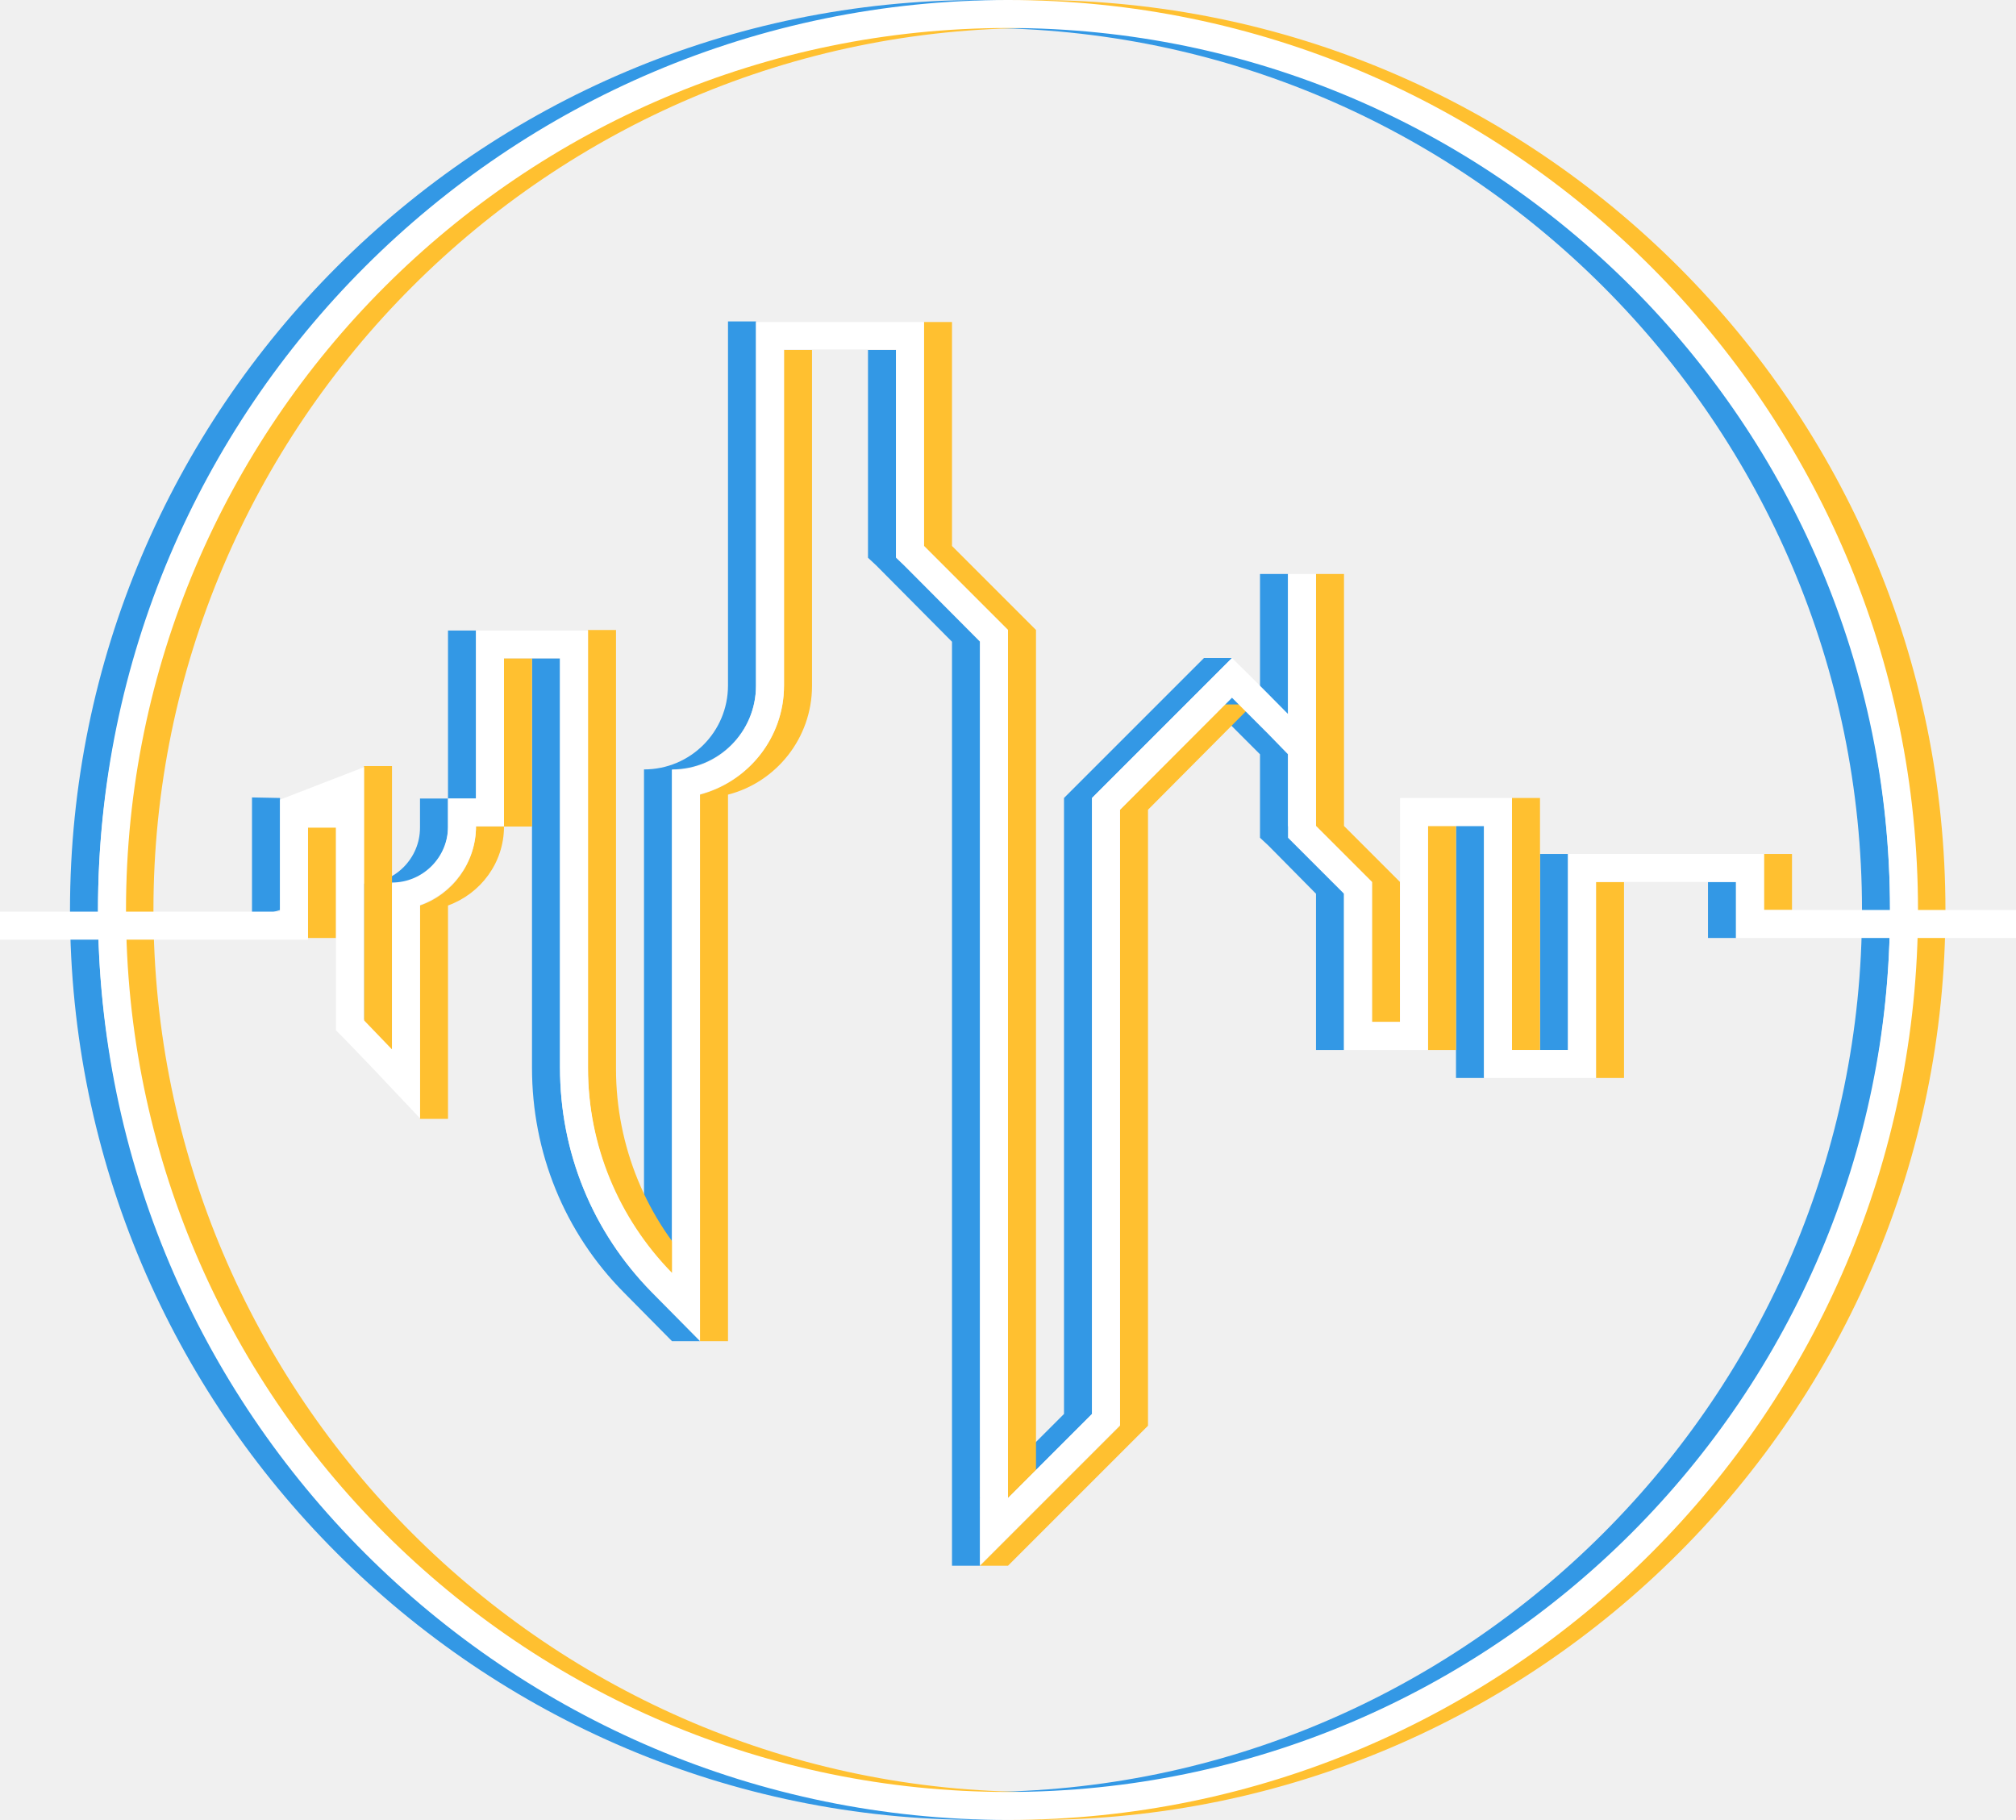
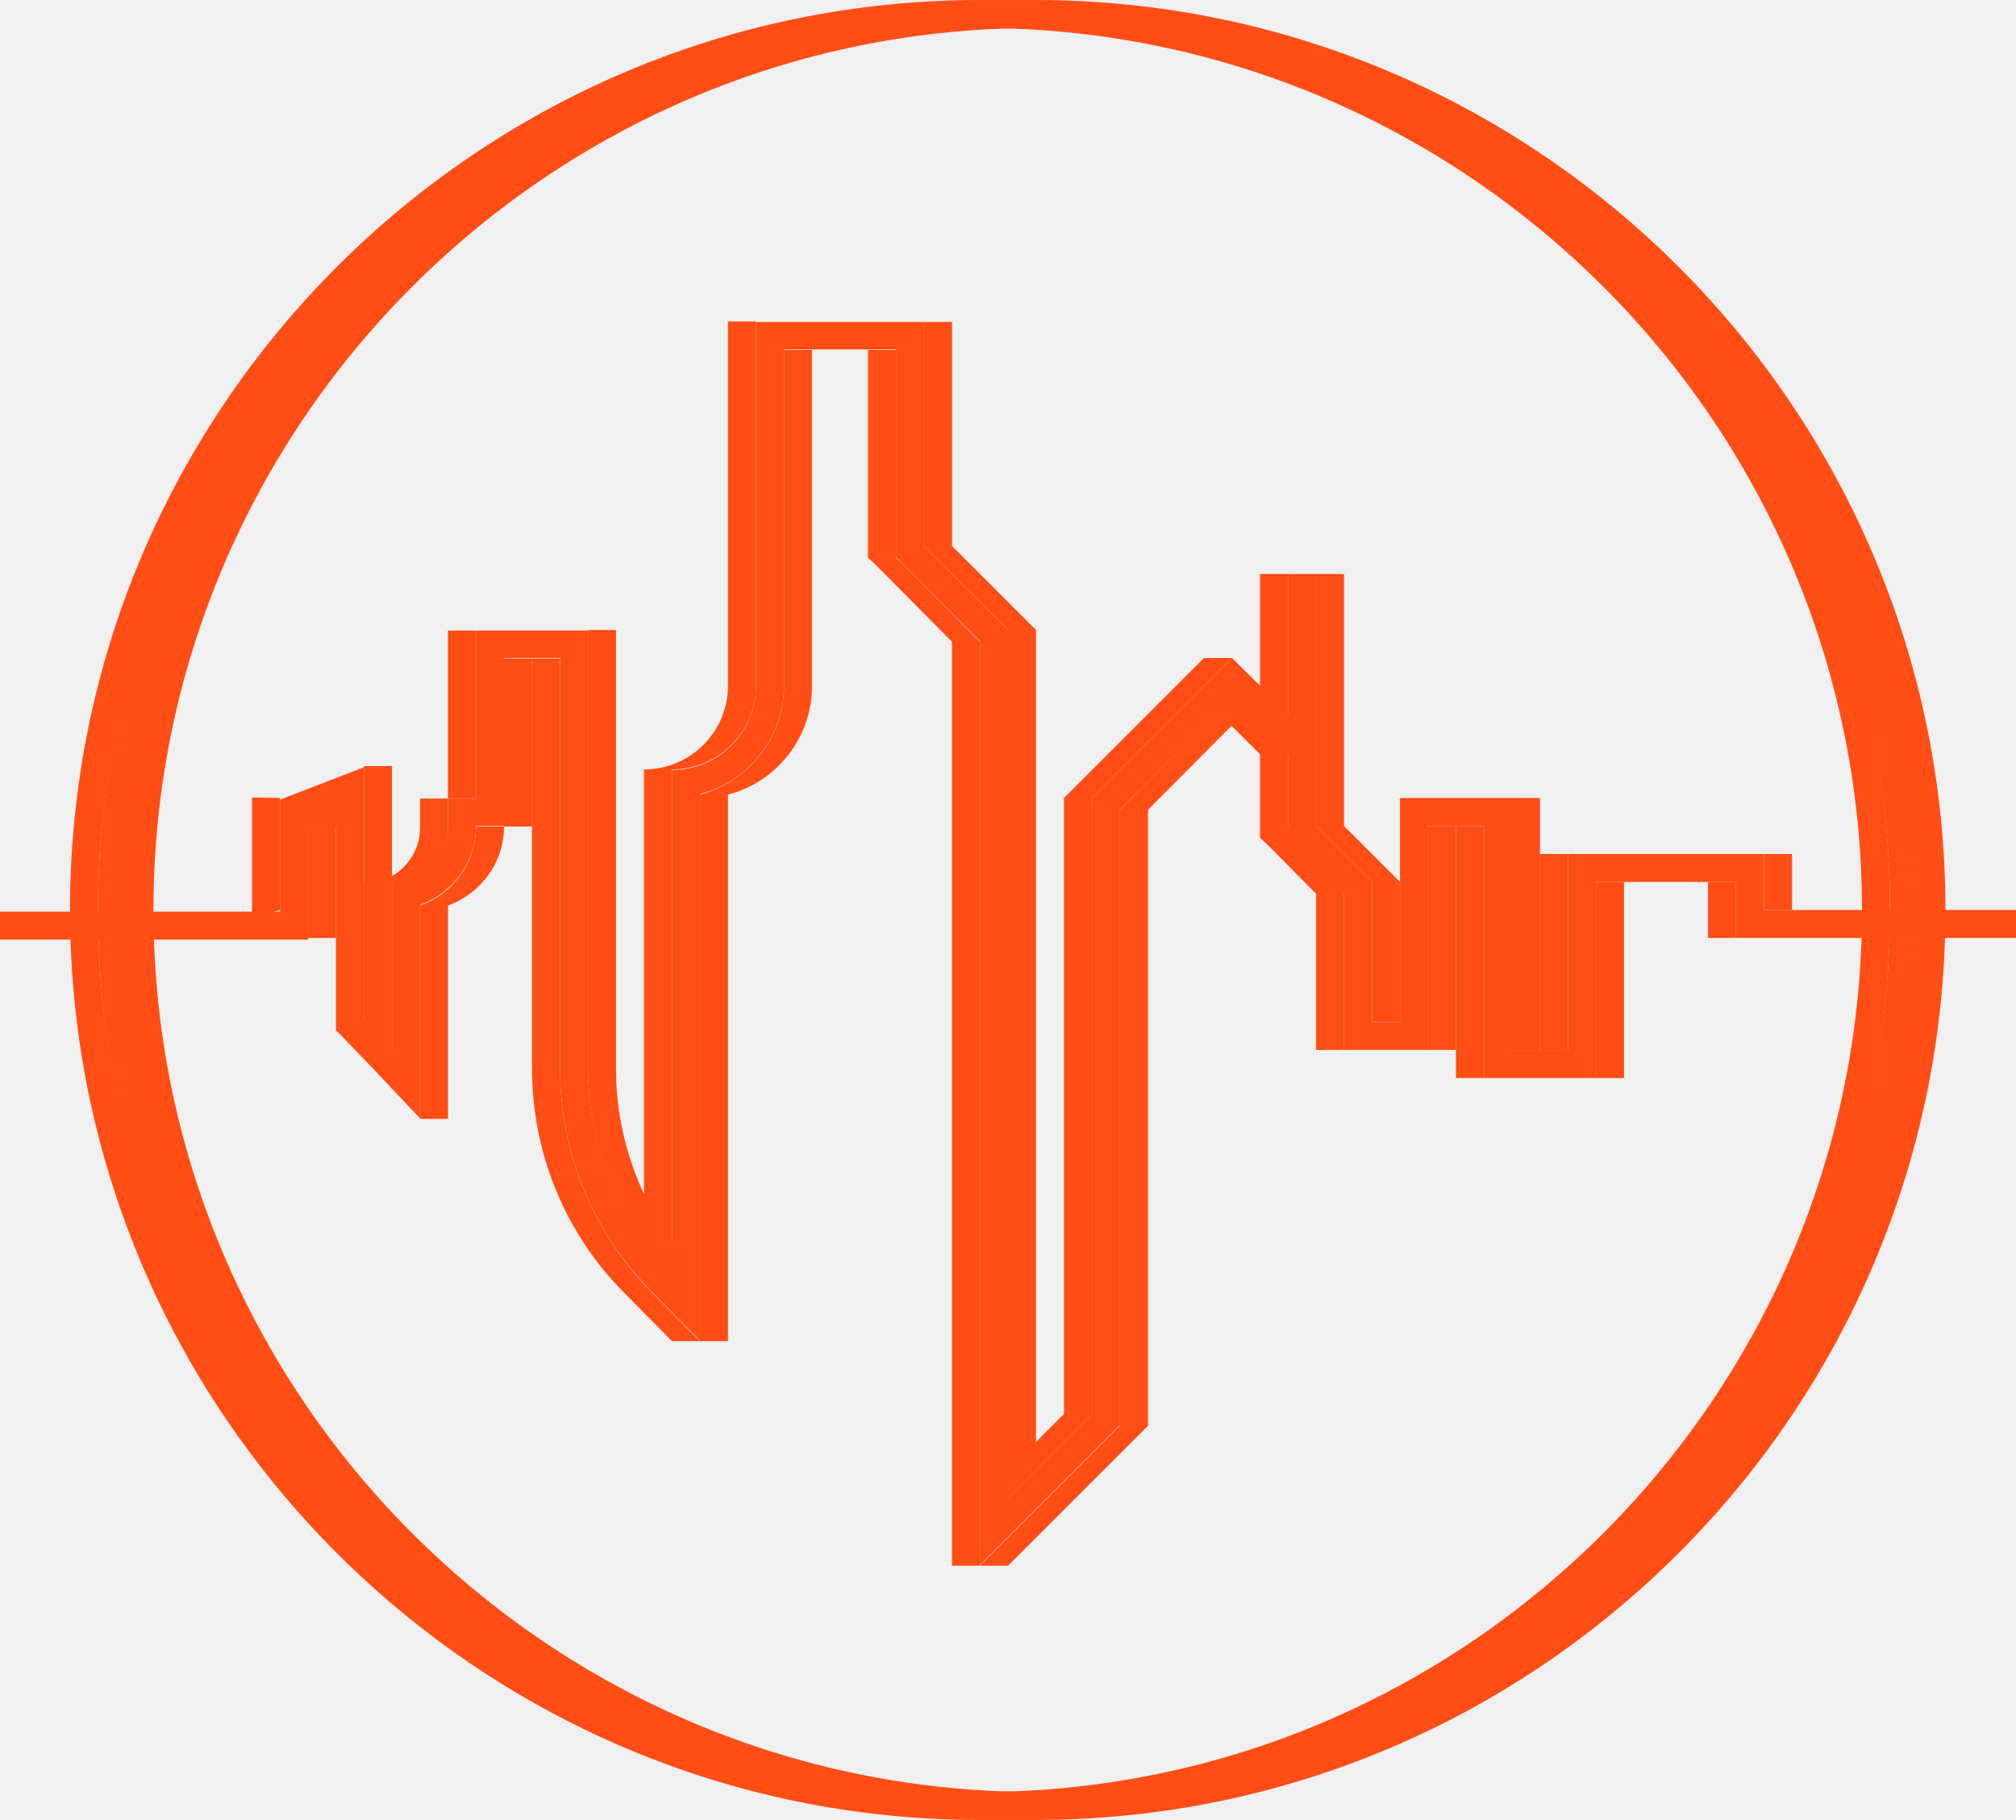
<svg xmlns="http://www.w3.org/2000/svg" version="1.1" x="0px" y="0px" width="360px" height="325px" viewBox="0 0 360 325" style="enable-background:new 0 0 360 325;" xml:space="preserve">
  <style type="text/css">
	.st0{fill:#10151C;}
- 	.st1{fill:#3398E5;}
- 	.st2{fill:#FFC030;}
- 	.st3{fill:#FFFFFF;}
+ 	.st1{fill:#ff4e15;}
+ 	.st2{fill:#ff4e15;}
+ 	.st3{fill:#ff4e15;}
</style>
  <g id="Layer_2">
    <g id="glitch">
      <g id="blue">
        <polygon class="st1" points="180,267.5 195,252.5 195,142.5 220,117.5 215,117.5 190,142.5 190,252.5 175,267.5   " />
        <polygon class="st1" points="230,147.5 230,102.5 225,102.5 225,128.4 220,123.6 213.9,123.6 225,134.7 225,147.5 225,149.6      226.5,151 235,159.6 235,187.5 240,187.5 240,157.5   " />
        <path class="st1" d="M125,239.5l-8.6-8.7c-10.6-10.8-16.4-25-16.4-40.1v-73.1h-5v73.1c0,15.1,5.8,29.4,16.4,40.1l8.6,8.7H125z" />
        <rect x="305" y="157.5" class="st1" width="5" height="10" />
        <rect x="275" y="152.5" class="st1" width="5" height="35" />
        <rect x="260" y="147.5" class="st1" width="5" height="45" />
        <polygon class="st1" points="175,279.6 175,267.5 175,114.6 161.5,101 160,99.6 160,97.5 160,62.5 155,62.5 155,97.5 155,99.6      156.5,101 170,114.6 170,267.5 170,279.6   " />
        <path class="st1" d="M120,227.2v-89.8c8.3,0,15-6.7,15-15v-65h-5v65c0,8.3-6.7,15-15,15v89.8H120z" />
        <path class="st1" d="M70,187.5l-5-5.5v-24.2c5.5,0,10-4.5,10-10v-5.2h5v-30h5v30h-5v5.2c0,5.5-4.5,10-10,10V187.5z" />
        <polygon class="st1" points="45,164 45,142.4 50,142.5 50,162.5   " />
        <path class="st1" d="M175,325c-89.6,0-162.5-72.9-162.5-162.5S85.4,0,175,0s162.5,72.9,162.5,162.5S264.6,325,175,325z M175,5      C88.2,5,17.5,75.7,17.5,162.5S88.2,320,175,320s157.5-70.7,157.5-157.5S261.8,5,175,5z" />
        <animateTransform attributeName="transform" type="translate" values="5 0;0 0;2 0;5 0;0 0;2 0;0 0;5 0;0 0;4 0;0 0;1 0;0 0" begin="0" dur="4" repeatCount="indefinite" calcMode="spline" keySplines="0.5 0 1 1;                     0.5 0 1 1;                     0.5 0 1 1;                     0.5 0 1 1;                     0.5 0 1 1;                     0.5 0 1 1;                     0.5 0 1 1;                     0.5 0 1 1;                     0.5 0 1 1;                     0.5 0 1 1;                     0.5 0 1 1;                     0.5 0 1 1" />
      </g>
      <g id="yellow">
        <rect x="65" y="136.8" class="st2" width="5" height="50.8" />
        <path class="st2" d="M120,227.5c-9.6-9.8-15-22.9-15-36.6v-78.4h5v78.4c0,13.7,5.4,26.9,15,36.6H120z" />
        <path class="st2" d="M130,239.5v-12.2v-85.4c8.6-2.2,15-10.1,15-19.4v-60h-5v60c0,9.3-6.4,17.1-15,19.4v85.4v12.2H130z" />
        <path class="st2" d="M80,199.8v-12.5v-25.6c5.8-2.1,10-7.6,10-14.1h5v-5v-25h-5v25v5h-5c0,6.5-4.2,12.1-10,14.1v25.6v12.5H80z" />
        <polygon class="st2" points="235,102.5 240,102.5 240,147.5 250,157.5 250,182.5 245,182.5 245,157.5 235,147.5   " />
        <rect x="270" y="142.5" class="st2" width="5" height="45" />
        <rect x="315" y="152.5" class="st2" width="5" height="10" />
        <polygon class="st2" points="165,57.5 170,57.5 170,97.5 185,112.5 185,262.5 180,267.5 180,112.5 165,97.5   " />
        <rect x="255" y="147.5" class="st2" width="5" height="40" />
        <rect x="285" y="157.5" class="st2" width="5" height="35" />
        <polygon class="st2" points="223.7,125.8 205,144.6 205,254.6 180,279.6 175,279.6 200,254.6 200,144.6 218.7,125.8   " />
        <rect x="55" y="147.5" class="st2" width="5" height="20" />
        <path class="st2" d="M184.9,325c-89.6,0-162.5-72.9-162.5-162.5S95.3,0,184.9,0s162.5,72.9,162.5,162.5S274.5,325,184.9,325z       M184.9,5C98.1,5,27.4,75.7,27.4,162.5S98.1,320,184.9,320s157.5-70.7,157.5-157.5S271.8,5,184.9,5z" />
        <animateTransform attributeName="transform" type="translate" values="-5 0;0 0;-2 0;-5 0;0 0;-2 0;0 0;-5 0;0 0;-4 0;0 0;-1 0;0 0" begin="0" dur="4" repeatCount="indefinite" calcMode="spline" keySplines="0.5 0 1 1;                     0.5 0 1 1;                     0.5 0 1 1;                     0.5 0 1 1;                     0.5 0 1 1;                     0.5 0 1 1;                     0.5 0 1 1;                     0.5 0 1 1;                     0.5 0 1 1;                     0.5 0 1 1;                     0.5 0 1 1;                     0.5 0 1 1" />
      </g>
      <animate attributeName="opacity" from="0" to="0" begin="0" dur="4" repeatCount="indefinite" values="0;1;0;0.5;0;0.2;0;1;1;0.5;0;0.1;0;0.1;0;0.3;0;0;0;0;0;0;0;0.9;0;0.2;0;1;0;0;0;0;0;0;0;0;0;1;0;1;0;0;0;0;0;0.5;0;0;0;0.2;0;0.6;0;0;0;0;0;0;0.8;0;1;0;1;0;1;0;0;0;0;0;0;0;0;0;0;0.4;0;0;0.2;0;0;0;1;0;0;1;0;1;0;0;0;0;0;0;0;0;0;0;0" />
    </g>
    <g>
      <path class="st3" d="M60,147.5V182v2l1.4,1.4l5,5.2l8.6,9.1v-12.5v-25.6c5.8-2.1,10-7.6,10-14.1h5v-5v-25h10v73.1       c0,15.1,5.8,29.4,16.4,40.1l8.6,8.7v-12.2v-85.4c8.6-2.2,15-10.1,15-19.4v-60h20v35v2.1l1.5,1.5l13.5,13.5v152.9v12.1l8.5-8.5       l15-15l1.5-1.5v-2.1V144.6l20-20c1.7,1.7,4,4,6.4,6.4l3.6,3.7v12.8v2.1l1.5,1.5l8.5,8.5v22.9v5h5h5h5v-5v-35h10v40v5h5h10h5v-5       v-30h25v5v5h5h45v-5h-45v-10h-35v35h-10v-45h-20v40h-5v-25l-10-10v-45h-5v20v5c-5.5-5.6-10-10-10-10l-25,25v110l-15,15v-155       l-15-15v-40h-30v65c0,8.3-6.7,15-15,15v89.8c-9.6-9.8-15-22.9-15-36.6v-78.1H85v30h-5v5c0,5.5-4.5,10-10,10v29.8l-5-5.2v-45.2       l-15,5.8v20H0v5h45h10v-20H60z" />
      <g>
        <path class="st3" d="M180,325c-89.6,0-162.5-72.9-162.5-162.5S90.4,0,180,0s162.5,72.9,162.5,162.5S269.6,325,180,325z M180,5         C93.2,5,22.5,75.7,22.5,162.5S93.2,320,180,320s157.5-70.7,157.5-157.5S266.8,5,180,5z" />
      </g>
    </g>
  </g>
</svg>
